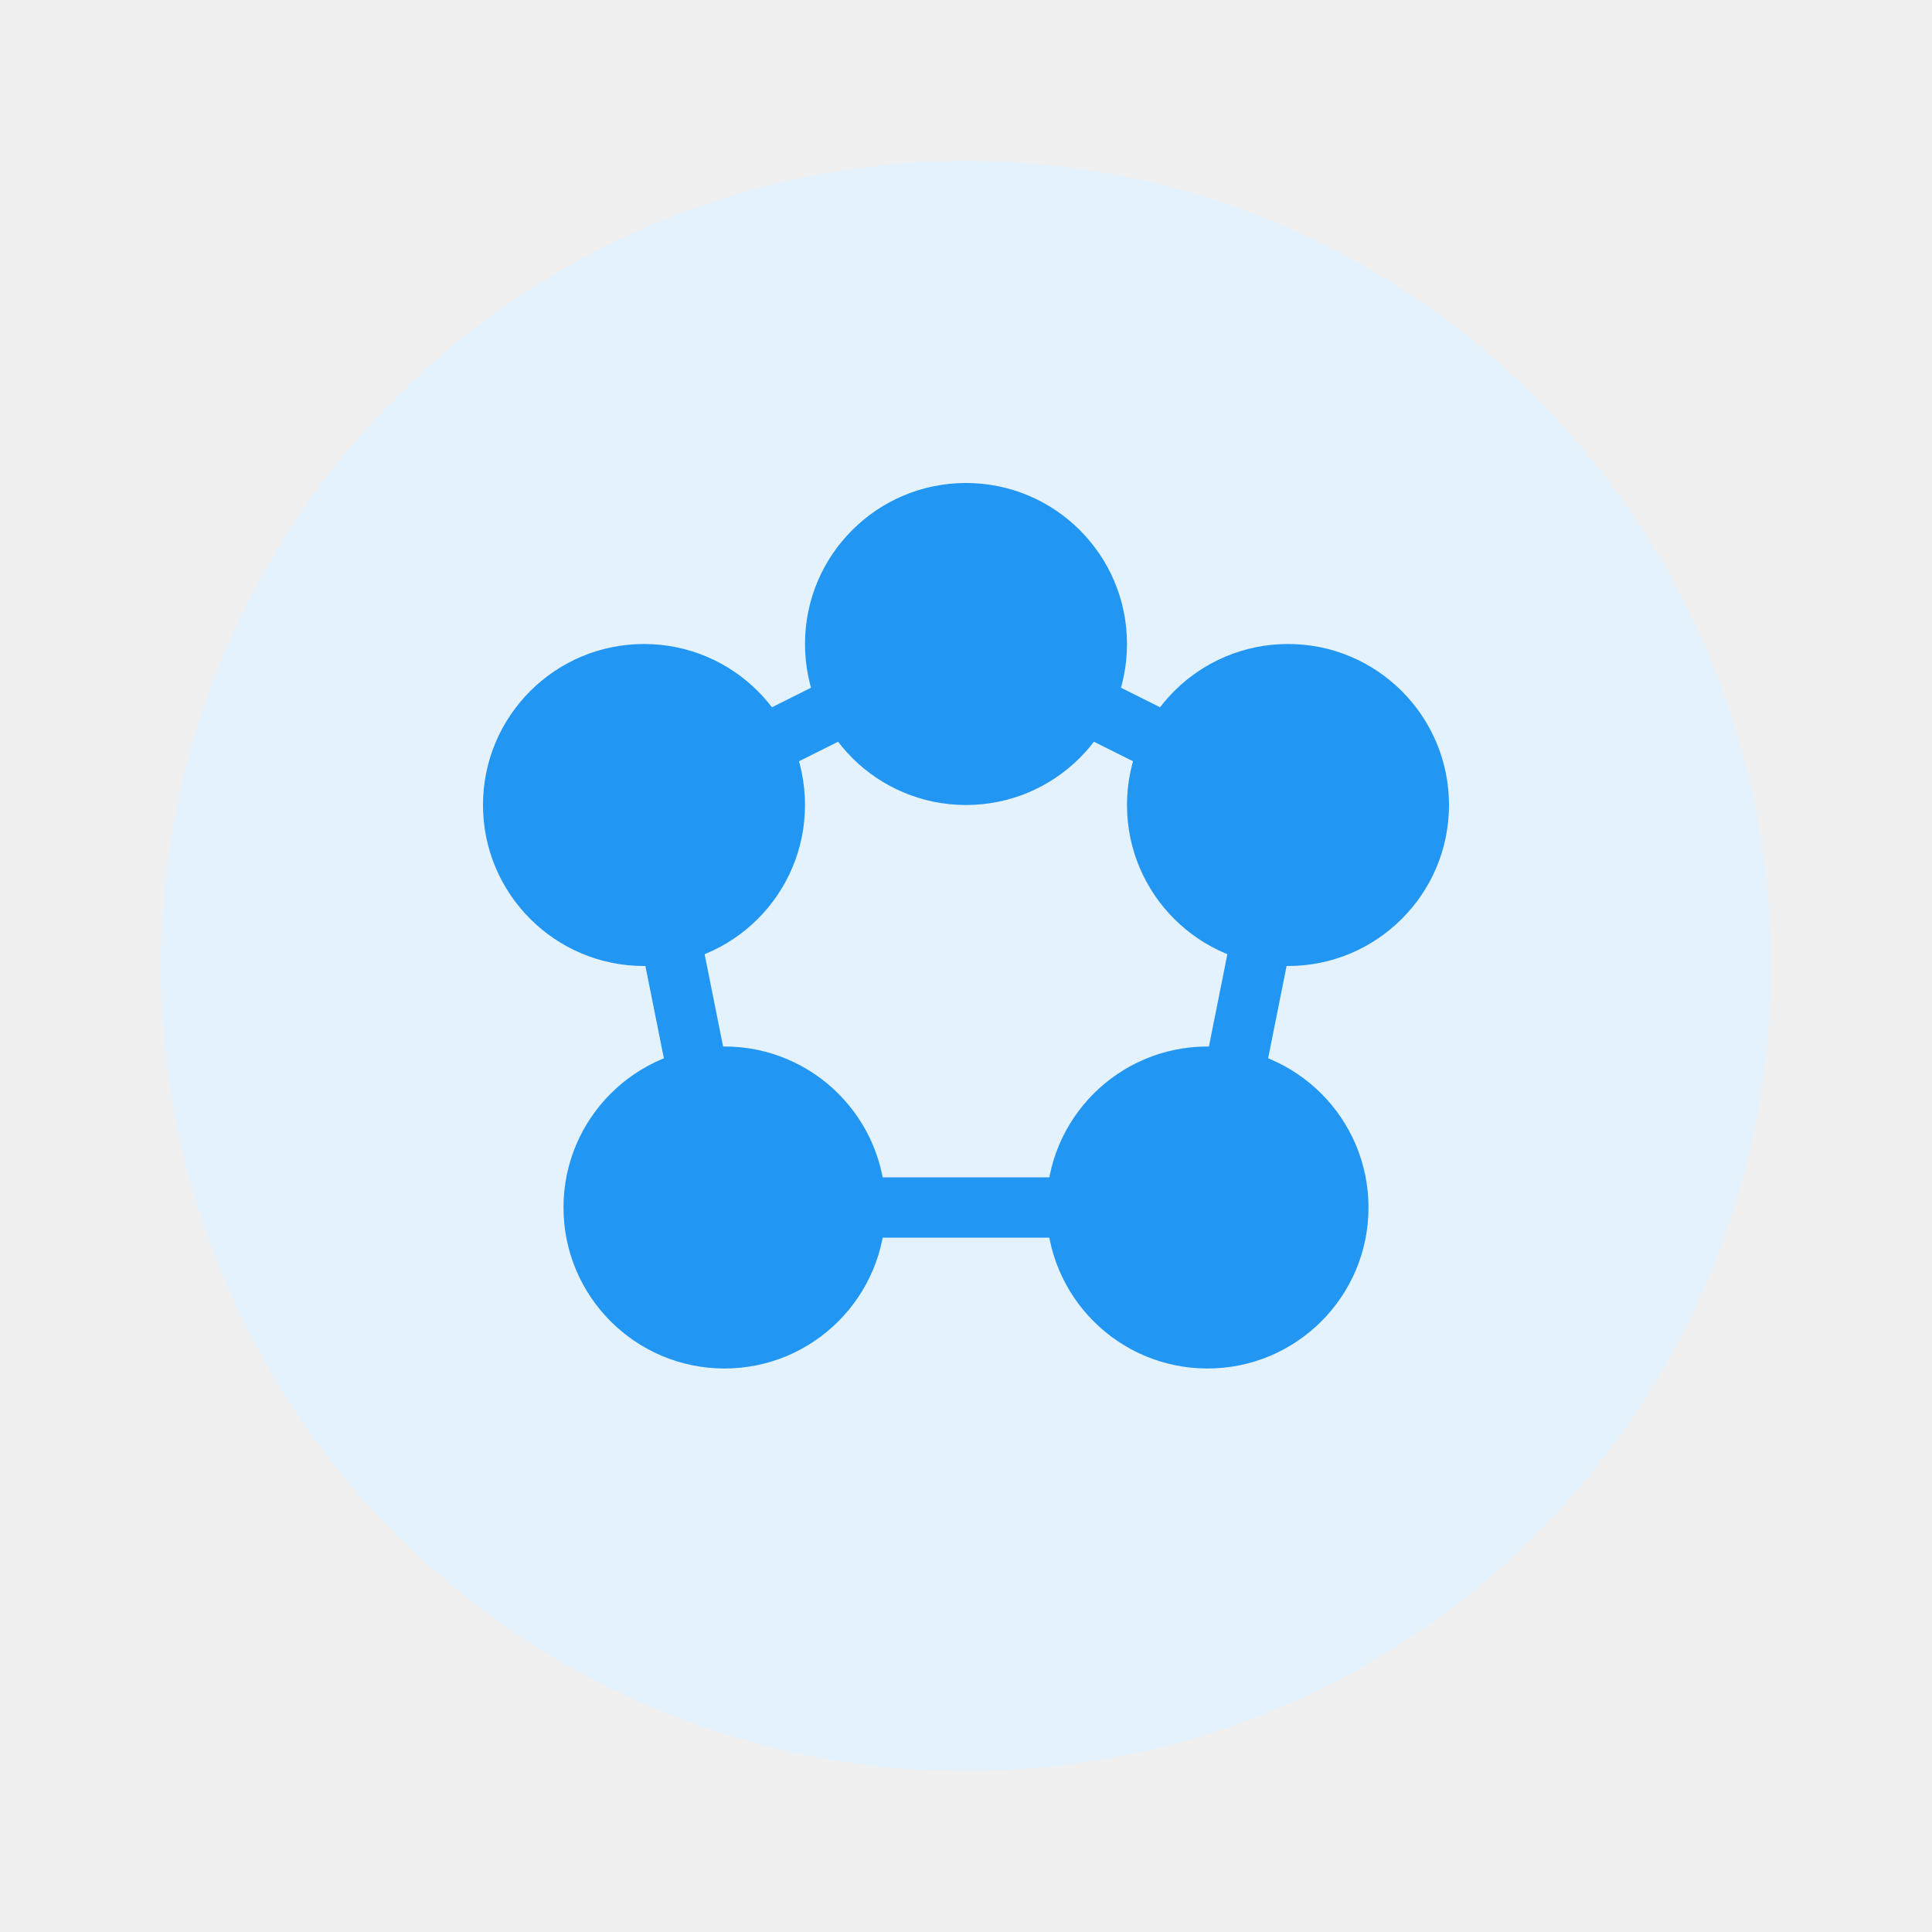
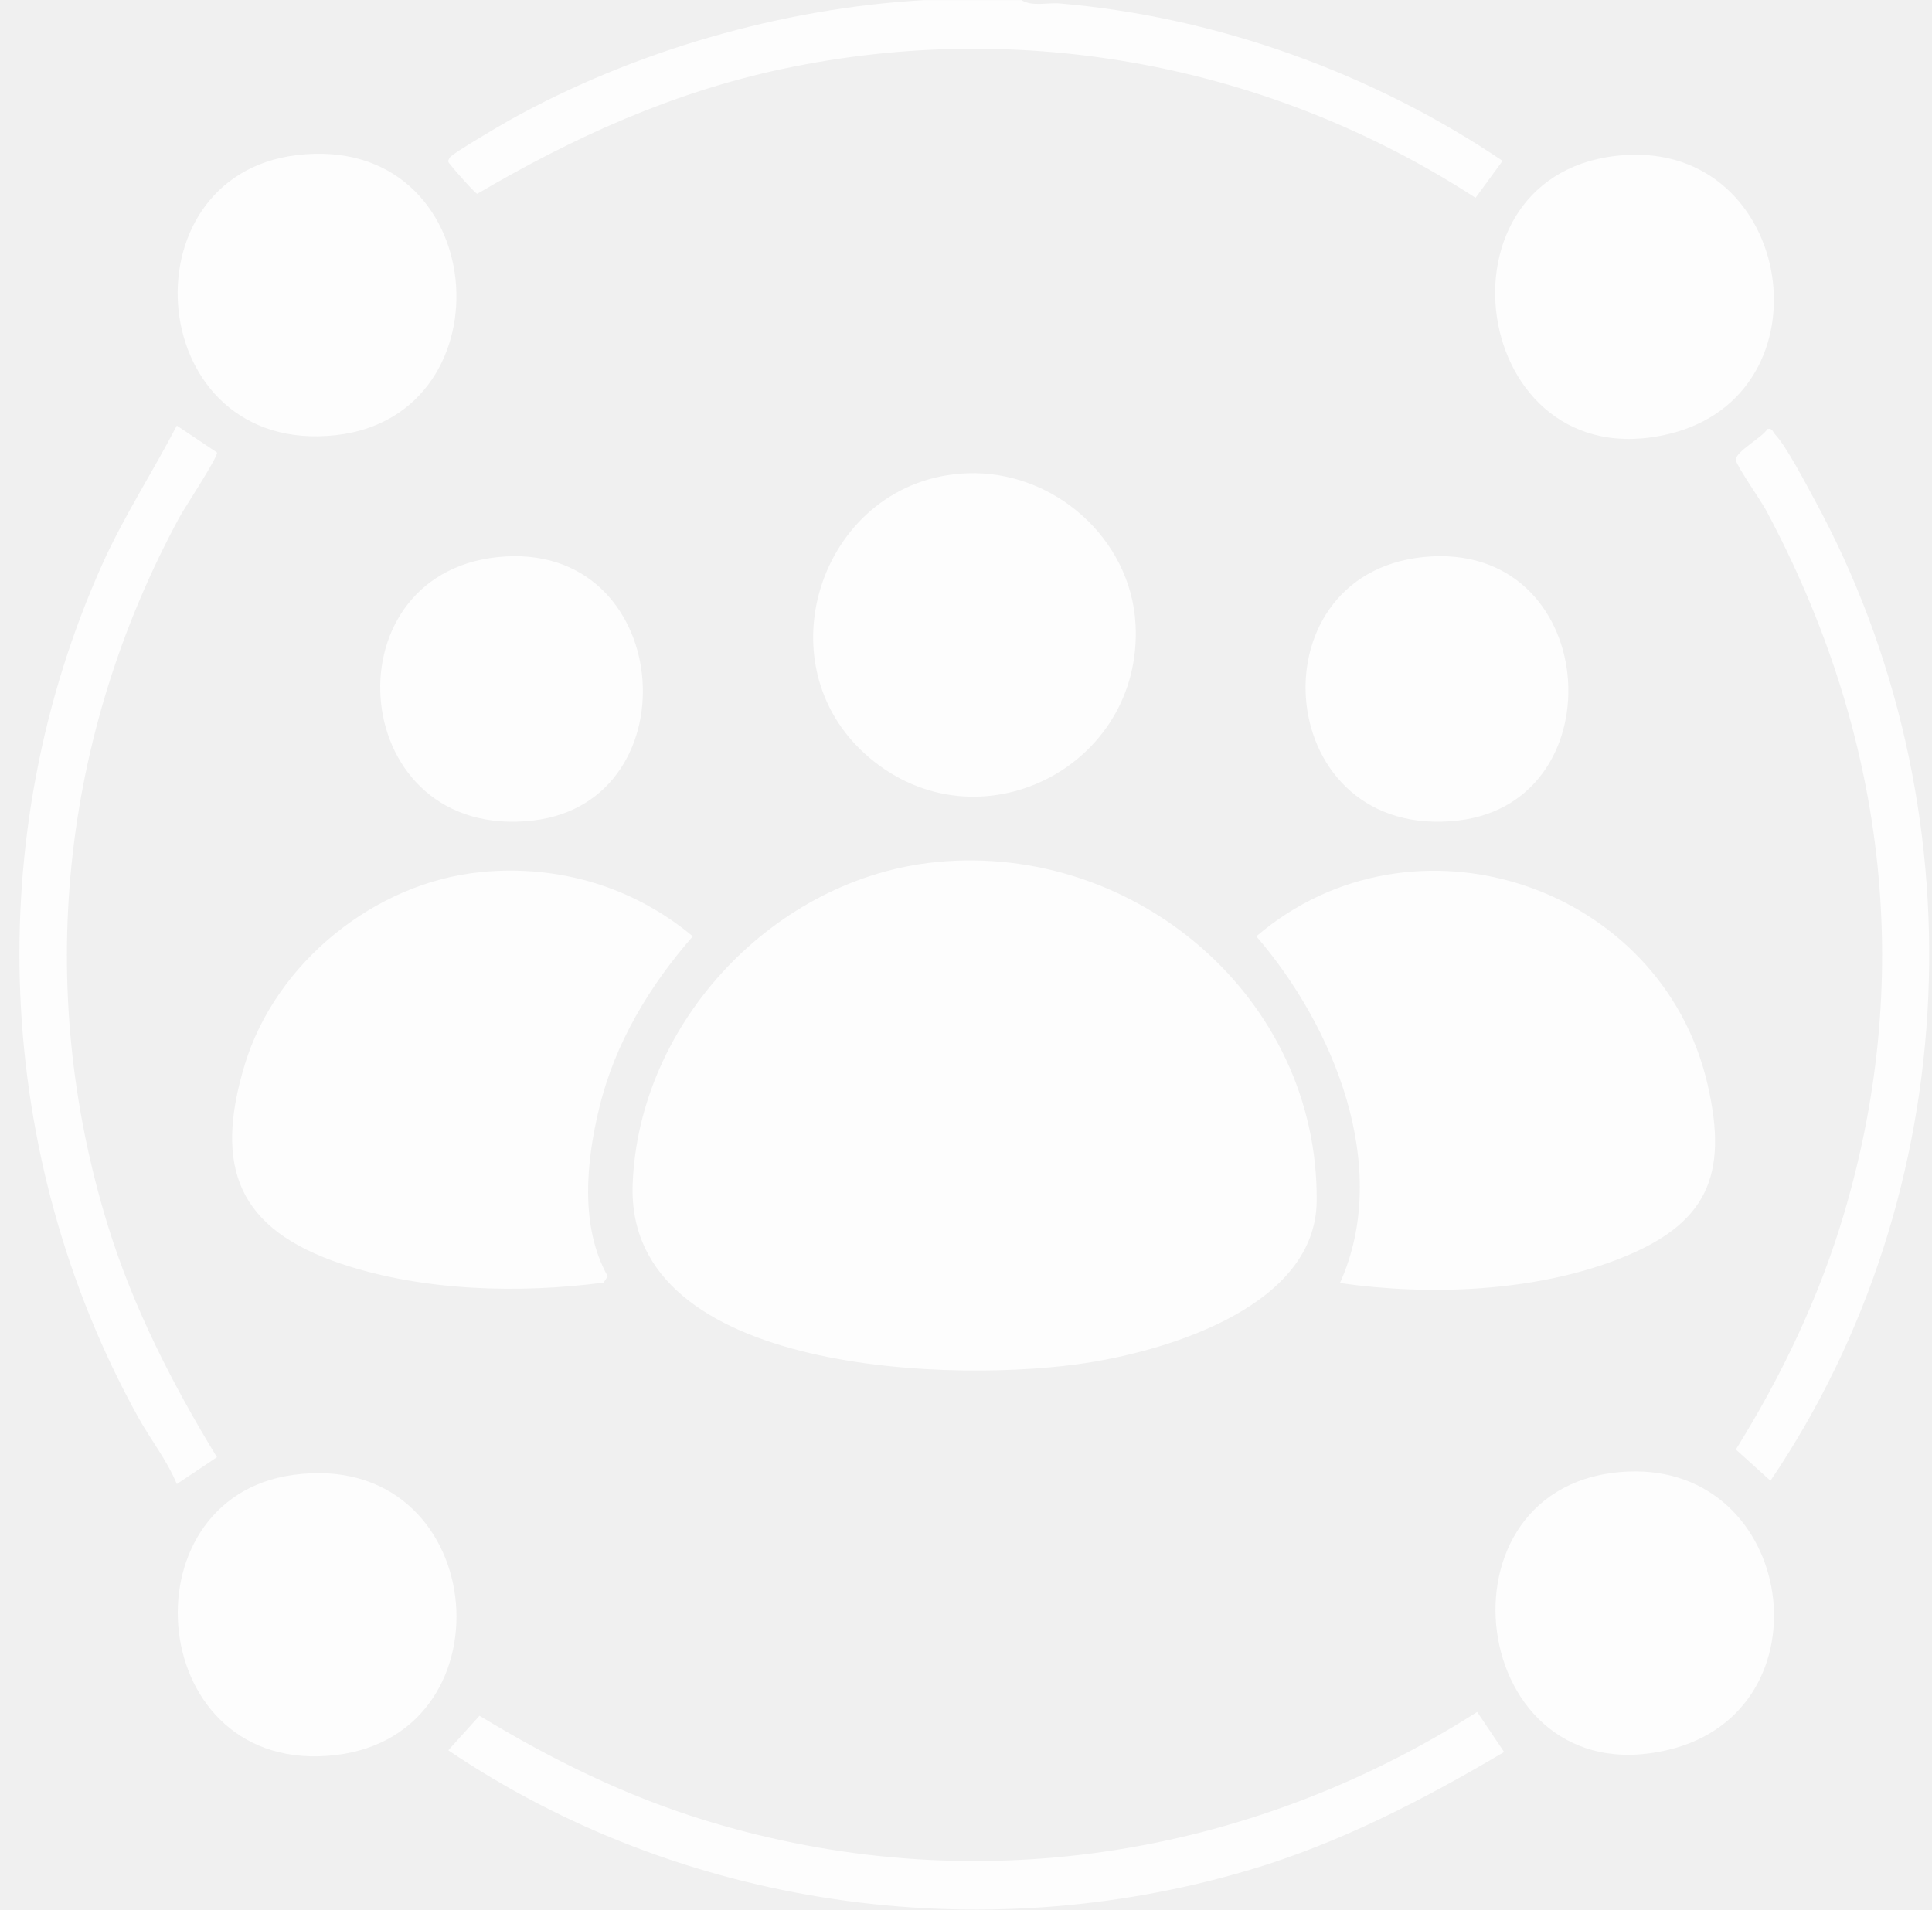
- <svg xmlns="http://www.w3.org/2000/svg" width="48" height="48" viewBox="0 0 48 48" fill="none">
-   <circle cx="24" cy="24" r="20" fill="#E3F2FD" />
-   <circle cx="16" cy="20" r="4" fill="#2196F3" />
-   <circle cx="24" cy="16" r="4" fill="#2196F3" />
-   <circle cx="32" cy="20" r="4" fill="#2196F3" />
-   <circle cx="18" cy="30" r="4" fill="#2196F3" />
-   <circle cx="30" cy="30" r="4" fill="#2196F3" />
-   <path d="M16 20L24 16L32 20L30 30L18 30L16 20Z" stroke="#2196F3" stroke-width="1.5" />
+ <svg xmlns="http://www.w3.org/2000/svg" width="87" height="86" viewBox="0 0 87 86" fill="none">
+   <path d="M45.998 0.005C46.484 0.31 47.156 0.108 47.732 0.157C54.815 0.765 61.802 3.294 67.663 7.245L66.446 8.911C57.219 2.921 46.066 0.815 35.279 3.096C30.312 4.147 25.835 6.176 21.491 8.73C21.397 8.712 20.449 7.644 20.331 7.478C20.221 7.321 20.11 7.318 20.256 7.092C20.372 6.912 22.567 5.625 22.953 5.409C28.546 2.288 35.243 0.366 41.621 0.005H45.998Z" fill="white" fill-opacity="0.85" />
+   <path d="M42.193 38.824C51.141 37.964 59.375 44.949 59.292 54.095C59.25 58.772 52.792 60.764 49.047 61.367C43.215 62.307 28.172 61.968 28.489 53.341C28.759 46.019 34.907 39.525 42.191 38.825L42.193 38.824Z" fill="white" fill-opacity="0.85" />
+   <path d="M21.665 39.276C25.154 38.938 28.516 39.937 31.197 42.171C29.245 44.413 27.702 46.963 26.99 49.88C26.4 52.294 26.105 55.242 27.367 57.482L27.182 57.767C23.387 58.268 19.049 58.152 15.388 56.928C10.721 55.368 9.615 52.591 11.022 47.951C12.413 43.362 16.883 39.741 21.665 39.278V39.276Z" fill="white" fill-opacity="0.85" />
+   <path d="M60.338 57.788C62.685 52.585 60.068 46.228 56.573 42.171C63.625 36.142 74.819 39.827 76.898 48.857C77.843 52.965 76.865 55.153 72.907 56.698C69.085 58.19 64.357 58.365 60.339 57.788H60.338Z" fill="white" fill-opacity="0.85" />
+   <path d="M43.557 21.316C47.429 21.171 50.935 24.238 51.136 28.137C51.465 34.552 44.055 38.307 39.126 34.107C34.151 29.868 37.067 21.559 43.557 21.316Z" fill="white" fill-opacity="0.85" />
+   <path d="M73.138 6.987C80.817 6.453 82.546 17.778 75.138 19.549C66.176 21.692 64.161 7.611 73.138 6.987Z" fill="white" fill-opacity="0.85" />
+   <path d="M13.206 66.429C21.995 65.227 23.236 78.089 15.112 79.047C6.573 80.055 5.47 67.487 13.206 66.429Z" fill="white" fill-opacity="0.85" />
+   <path d="M13.361 6.987C22.11 5.933 23.098 18.726 15.11 19.601C6.499 20.542 5.459 7.939 13.361 6.987Z" fill="white" fill-opacity="0.85" />
+   <path d="M73.292 66.28C80.889 65.936 82.481 77.072 75.109 78.816C66.049 80.958 64.246 66.69 73.292 66.28Z" fill="white" fill-opacity="0.85" />
+   <path d="M64.077 25.092C72.061 24.264 72.922 36.097 65.68 36.953C57.325 37.939 56.303 25.9 64.077 25.092Z" fill="white" fill-opacity="0.85" />
+   <path d="M22.416 25.092C30.346 24.269 31.27 36.097 24.019 36.953C15.663 37.939 14.624 25.901 22.416 25.092Z" fill="white" fill-opacity="0.85" />
+   <path d="M66.52 77.105L67.732 78.909C64.088 81.064 60.312 83.024 56.226 84.232C44.069 87.829 30.671 85.913 20.186 78.831L21.592 77.275C24.831 79.243 28.17 80.892 31.809 82.004C43.676 85.632 56.12 83.731 66.52 77.103V77.105Z" fill="white" fill-opacity="0.85" />
+   <path d="M9.769 20.378C9.865 20.515 8.291 22.908 8.086 23.288C2.742 33.149 1.538 44.459 4.866 55.225C6.004 58.908 7.791 62.389 9.77 65.632L7.962 66.842C7.521 65.767 6.78 64.84 6.22 63.828C-0.275 52.085 -0.899 37.662 4.612 25.402C5.583 23.243 6.878 21.262 7.962 19.168L9.769 20.379V20.378Z" fill="white" fill-opacity="0.85" />
+   <path d="M79.592 19.321C79.806 19.266 79.835 19.457 79.936 19.566C80.448 20.109 81.297 21.75 81.697 22.482C89.217 36.269 88.531 53.676 79.726 66.692L78.167 65.284C80.239 61.954 81.937 58.396 83.051 54.62C86.266 43.728 84.837 32.908 79.53 22.986C79.308 22.571 78.191 20.968 78.167 20.723C78.129 20.347 79.362 19.709 79.59 19.32L79.592 19.321Z" fill="white" fill-opacity="0.85" />
</svg>
